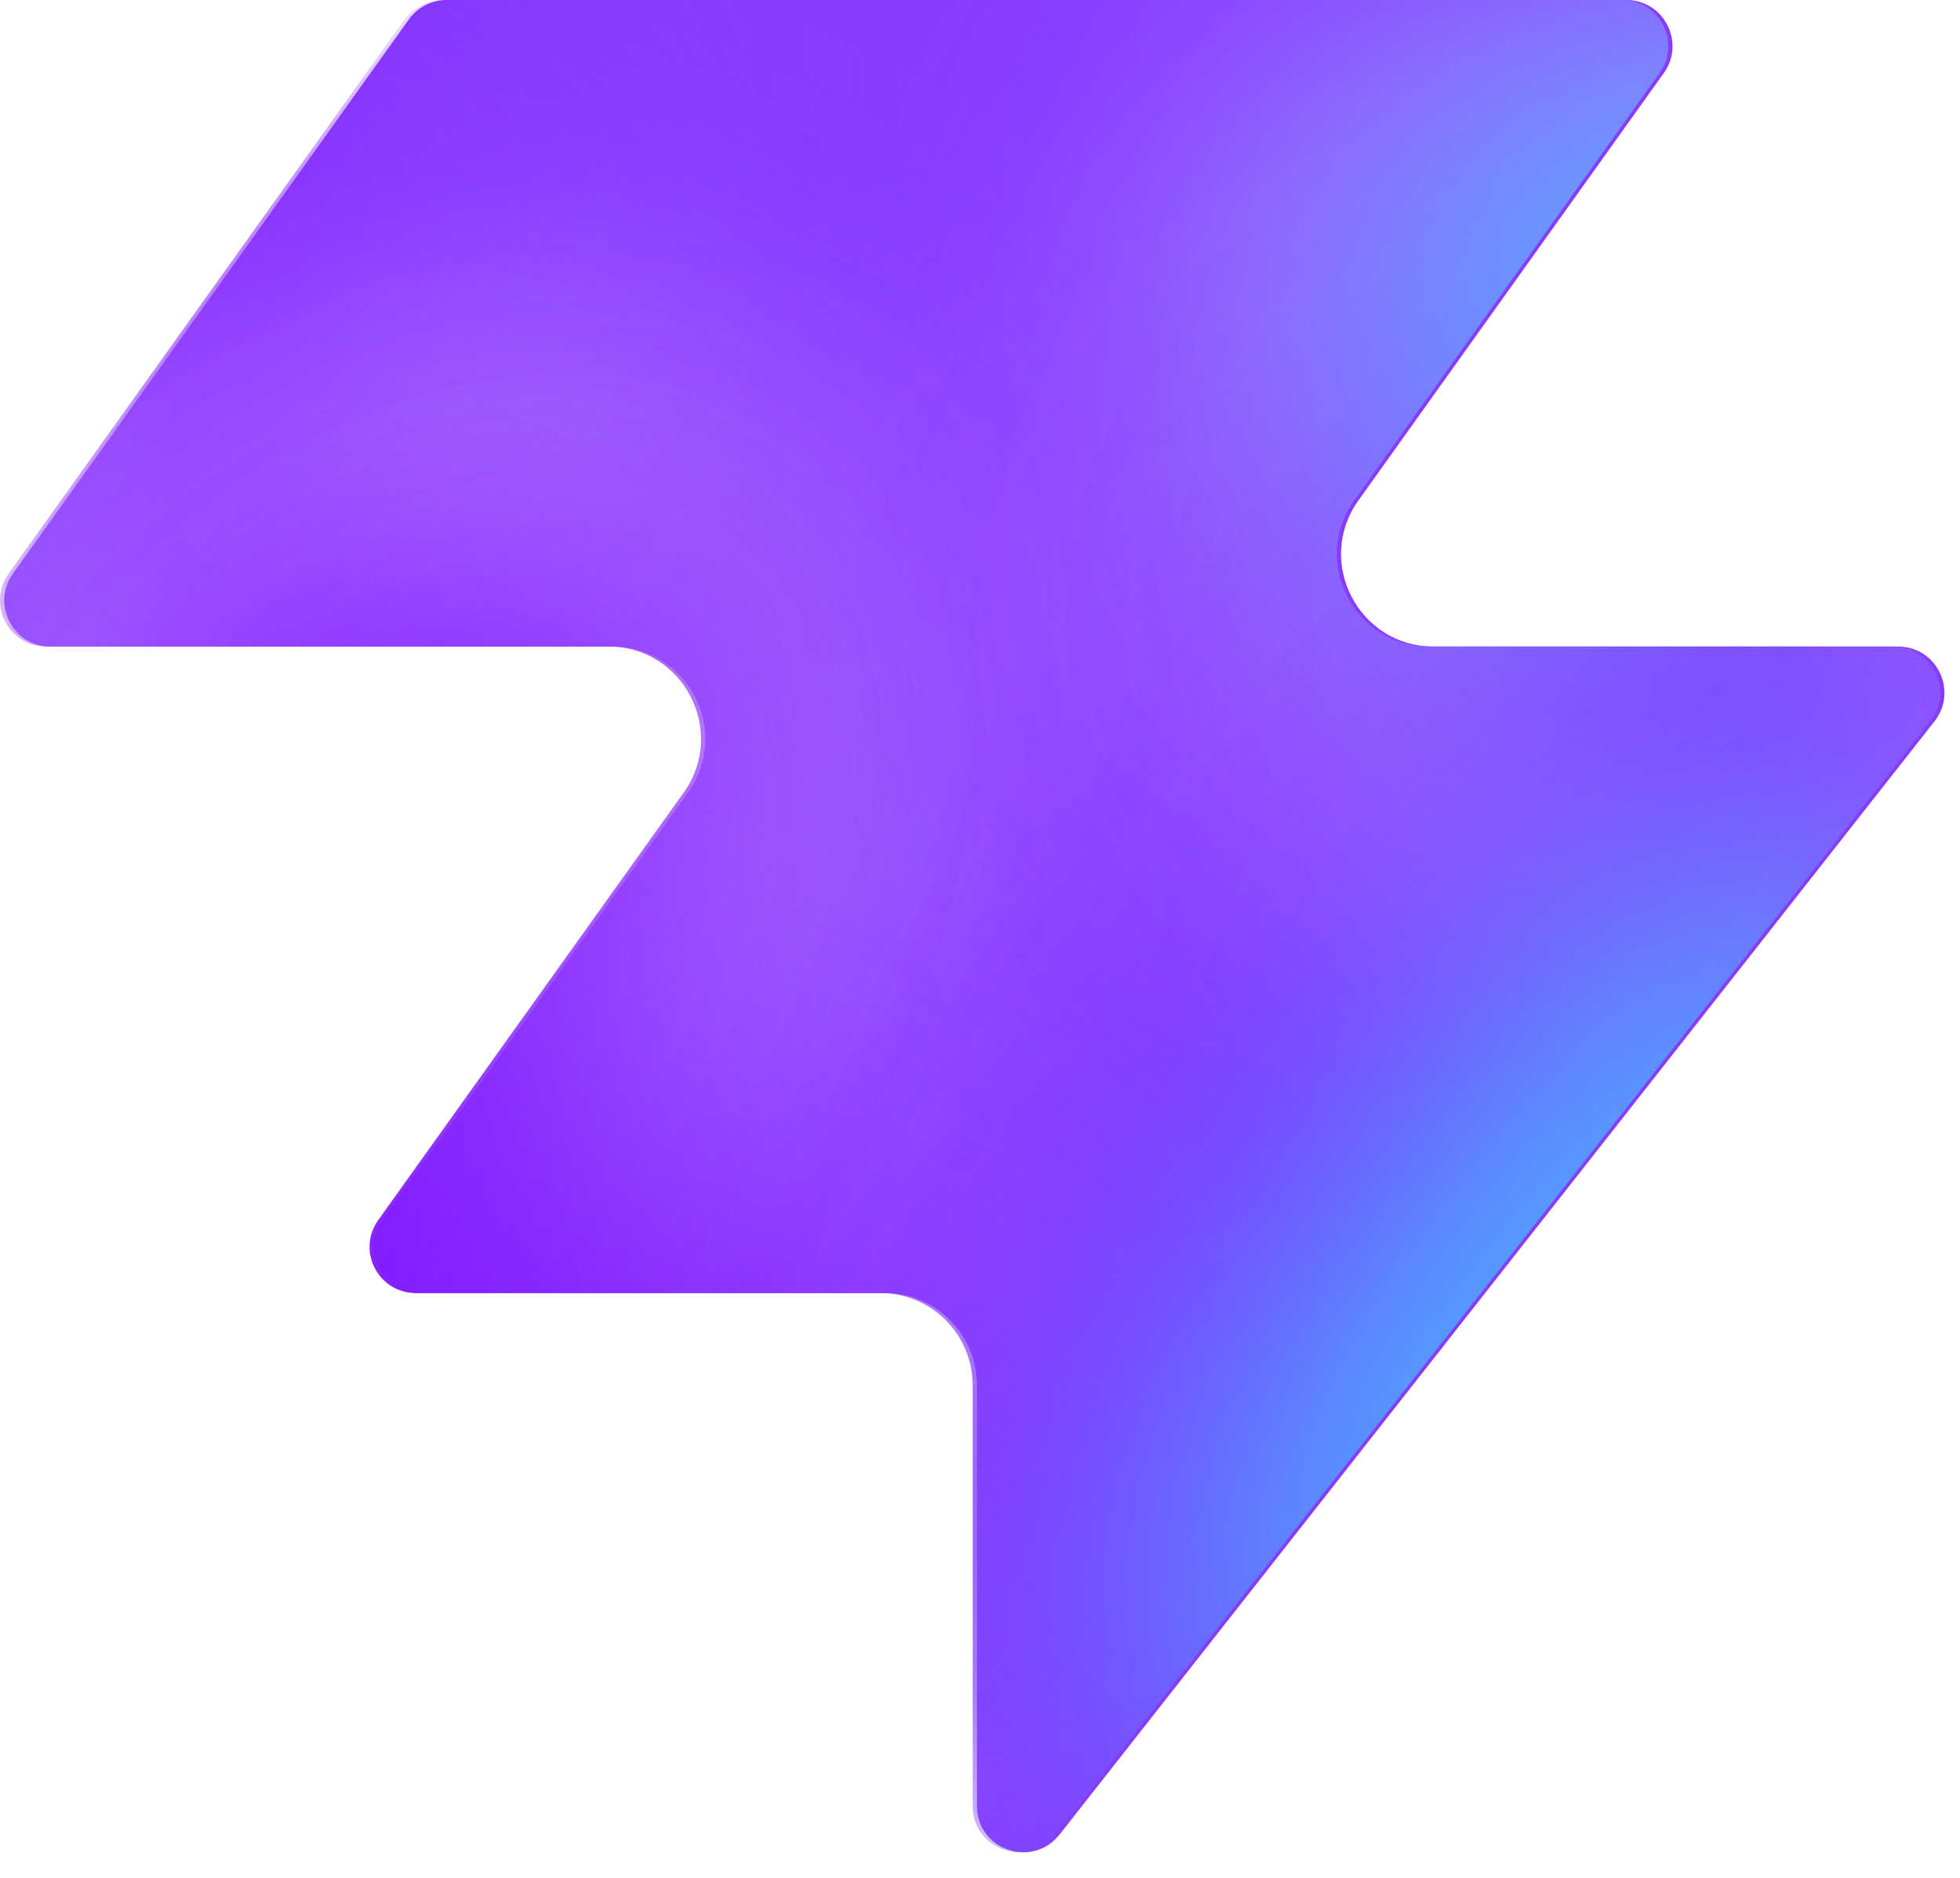
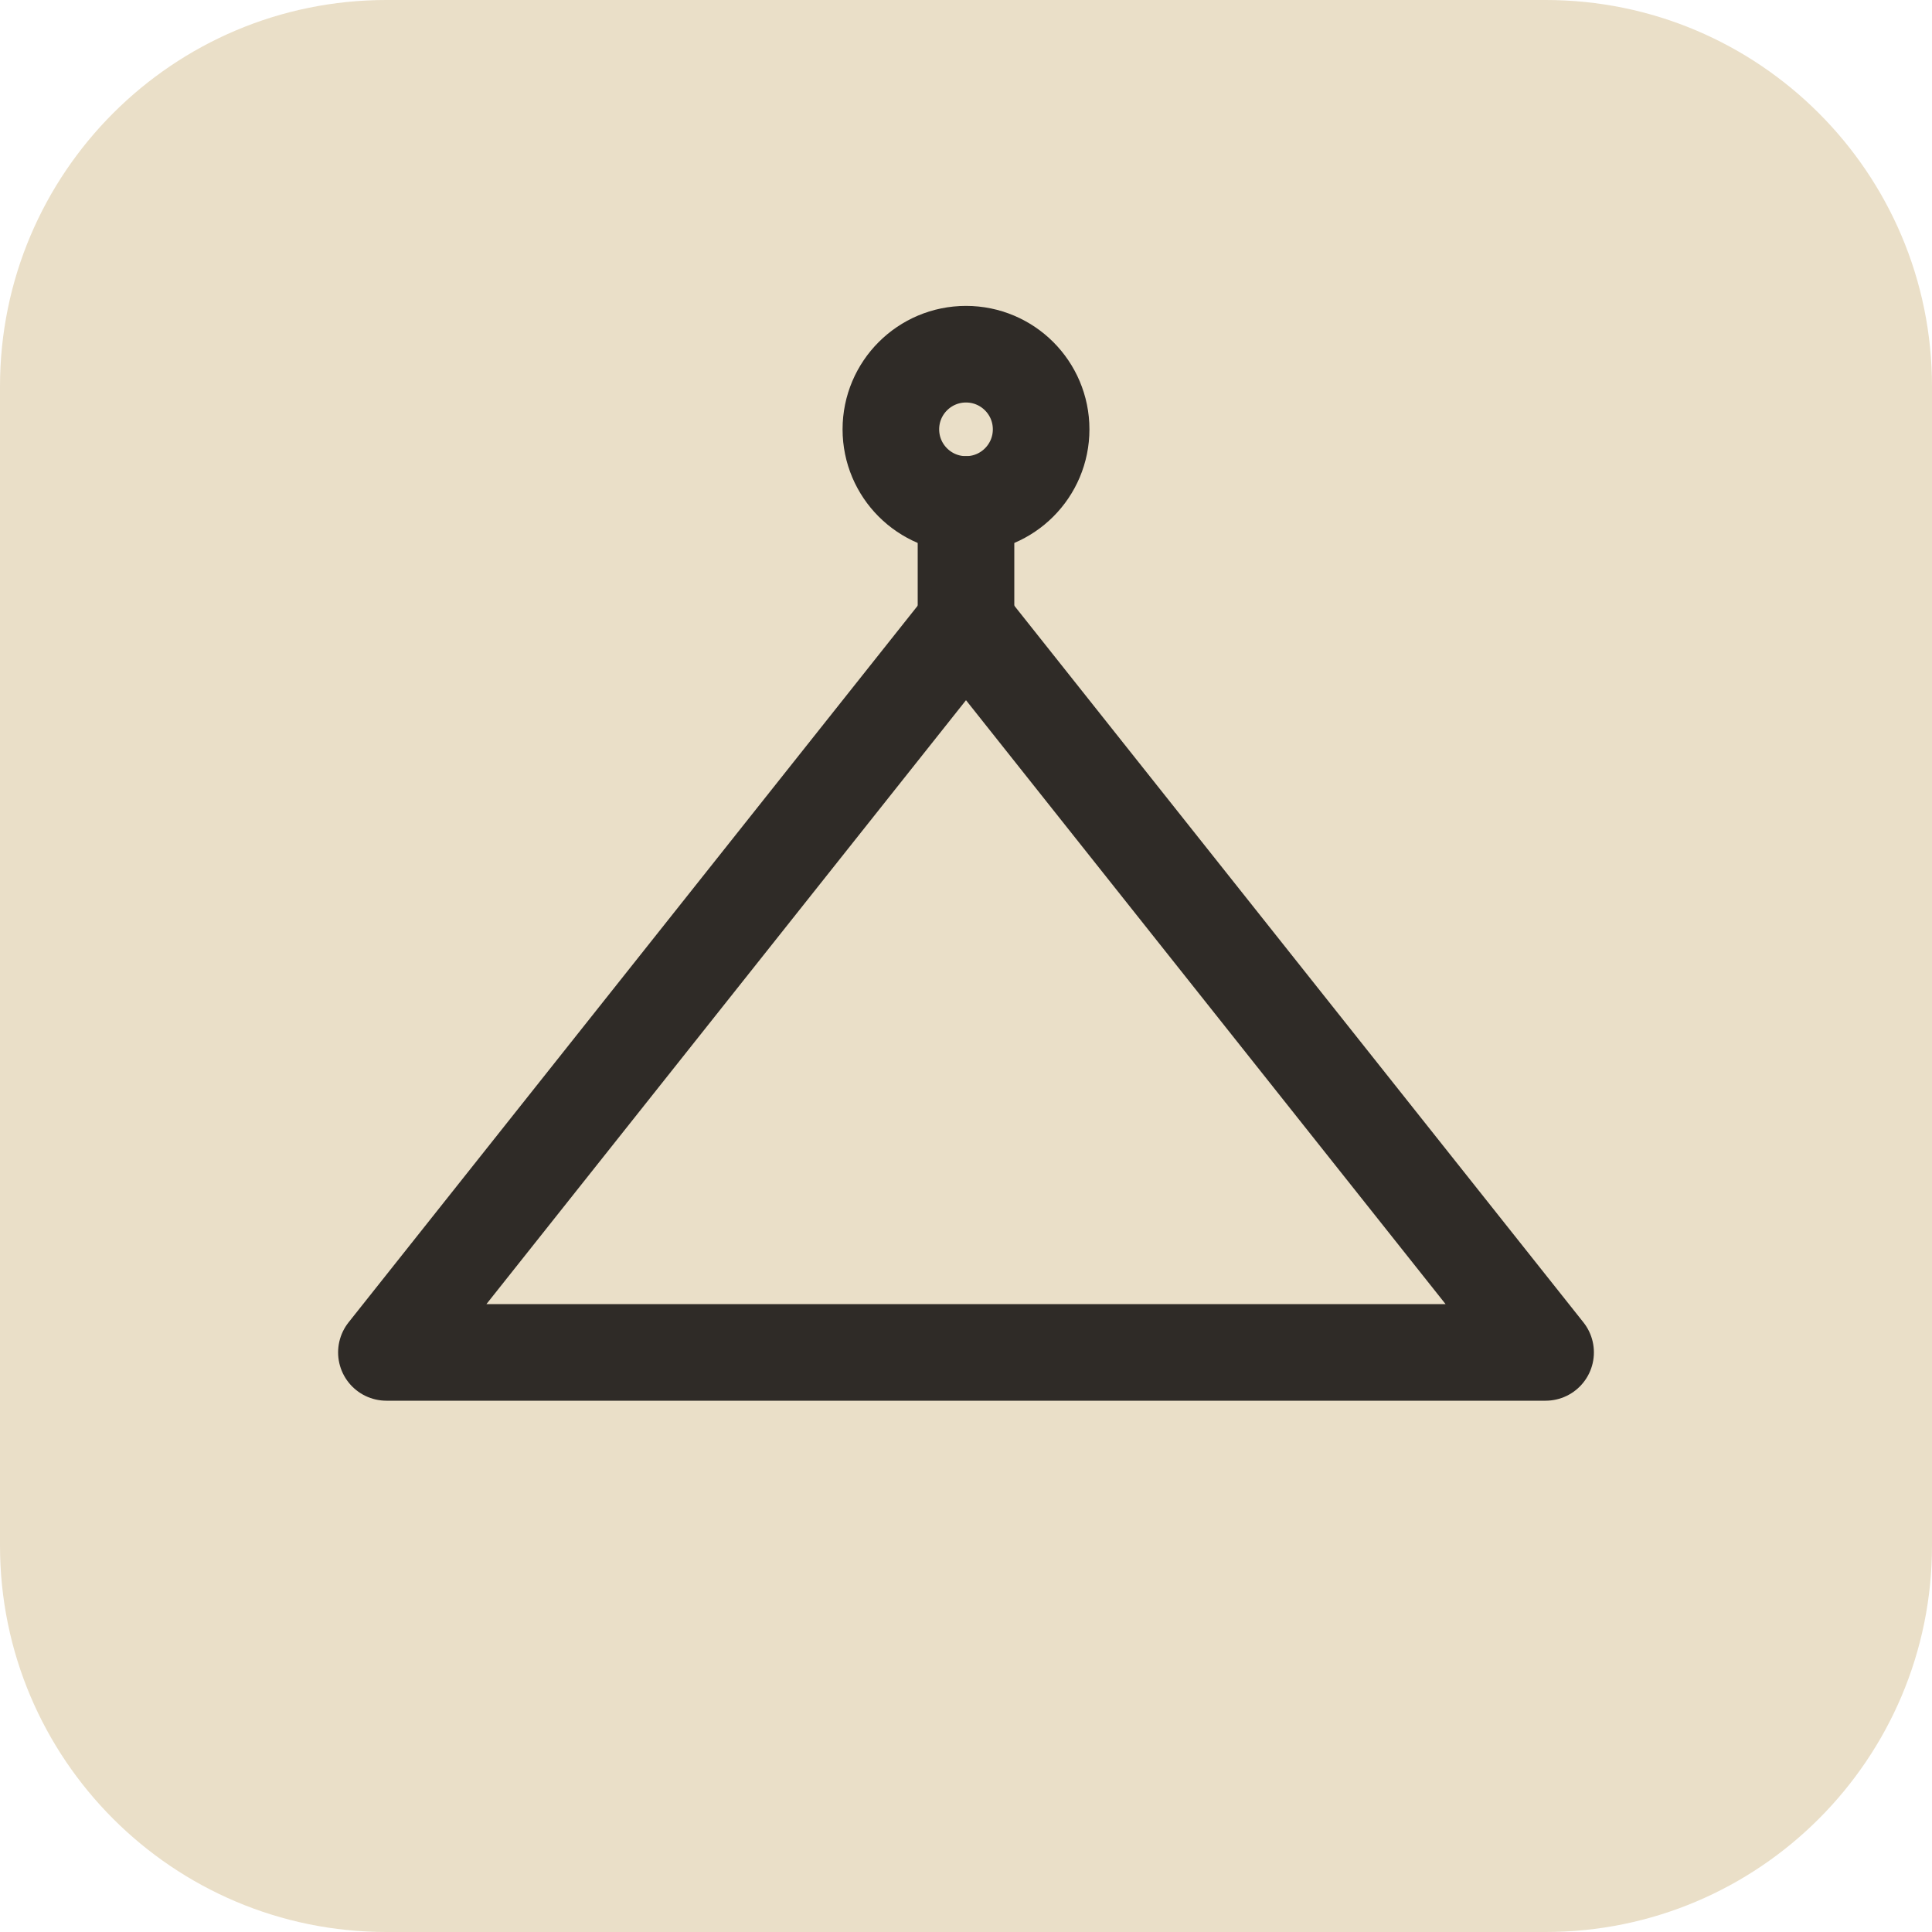
- <svg xmlns="http://www.w3.org/2000/svg" width="48" height="46" fill="none" viewBox="0 0 48 46">
-   <path fill="#863bff" d="M25.946 44.938c-.664.845-2.021.375-2.021-.698V33.937a2.26 2.26 0 0 0-2.262-2.262H10.287c-.92 0-1.456-1.04-.92-1.788l7.48-10.471c1.07-1.497 0-3.578-1.842-3.578H1.237c-.92 0-1.456-1.04-.92-1.788L10.013.474c.214-.297.556-.474.92-.474h28.894c.92 0 1.456 1.04.92 1.788l-7.48 10.471c-1.07 1.498 0 3.579 1.842 3.579h11.377c.943 0 1.473 1.088.89 1.83L25.947 44.94z" style="fill:#863bff;fill:color(display-p3 .525 .23 1);fill-opacity:1" />
-   <mask id="a" width="48" height="46" x="0" y="0" maskUnits="userSpaceOnUse" style="mask-type:alpha">
-     <path fill="#000" d="M25.842 44.938c-.664.844-2.021.375-2.021-.698V33.937a2.26 2.26 0 0 0-2.262-2.262H10.183c-.92 0-1.456-1.04-.92-1.788l7.48-10.471c1.07-1.498 0-3.579-1.842-3.579H1.133c-.92 0-1.456-1.04-.92-1.787L9.91.473c.214-.297.556-.474.92-.474h28.894c.92 0 1.456 1.04.92 1.788l-7.48 10.471c-1.07 1.498 0 3.578 1.842 3.578h11.377c.943 0 1.473 1.088.89 1.832L25.843 44.94z" style="fill:#000;fill-opacity:1" />
-   </mask>
-   <g mask="url(#a)">
-     <g filter="url(#b)">
-       <ellipse cx="5.508" cy="14.704" fill="#ede6ff" rx="5.508" ry="14.704" style="fill:#ede6ff;fill:color(display-p3 .927 .903 1);fill-opacity:1" transform="matrix(.00324 1 1 -.00324 -4.47 31.516)" />
-     </g>
-     <g filter="url(#c)">
-       <ellipse cx="10.399" cy="29.851" fill="#ede6ff" rx="10.399" ry="29.851" style="fill:#ede6ff;fill:color(display-p3 .927 .903 1);fill-opacity:1" transform="matrix(.00324 1 1 -.00324 -39.328 7.883)" />
-     </g>
-     <g filter="url(#d)">
-       <ellipse cx="5.508" cy="30.487" fill="#7e14ff" rx="5.508" ry="30.487" style="fill:#7e14ff;fill:color(display-p3 .492 .077 1);fill-opacity:1" transform="rotate(89.814 -25.913 -14.639)scale(1 -1)" />
-     </g>
-     <g filter="url(#e)">
-       <ellipse cx="5.508" cy="30.599" fill="#7e14ff" rx="5.508" ry="30.599" style="fill:#7e14ff;fill:color(display-p3 .492 .077 1);fill-opacity:1" transform="rotate(89.814 -32.644 -3.334)scale(1 -1)" />
-     </g>
-     <g filter="url(#f)">
-       <ellipse cx="5.508" cy="30.599" fill="#7e14ff" rx="5.508" ry="30.599" style="fill:#7e14ff;fill:color(display-p3 .492 .077 1);fill-opacity:1" transform="matrix(.00324 1 1 -.00324 -34.34 30.47)" />
-     </g>
-     <g filter="url(#g)">
-       <ellipse cx="14.072" cy="22.078" fill="#ede6ff" rx="14.072" ry="22.078" style="fill:#ede6ff;fill:color(display-p3 .927 .903 1);fill-opacity:1" transform="rotate(93.35 24.506 48.493)scale(-1 1)" />
-     </g>
-     <g filter="url(#h)">
-       <ellipse cx="3.47" cy="21.501" fill="#7e14ff" rx="3.47" ry="21.501" style="fill:#7e14ff;fill:color(display-p3 .492 .077 1);fill-opacity:1" transform="rotate(89.009 28.708 47.59)scale(-1 1)" />
-     </g>
-     <g filter="url(#i)">
-       <ellipse cx="3.47" cy="21.501" fill="#7e14ff" rx="3.47" ry="21.501" style="fill:#7e14ff;fill:color(display-p3 .492 .077 1);fill-opacity:1" transform="rotate(89.009 28.708 47.59)scale(-1 1)" />
-     </g>
-     <g filter="url(#j)">
-       <ellipse cx=".387" cy="8.972" fill="#7e14ff" rx="4.407" ry="29.108" style="fill:#7e14ff;fill:color(display-p3 .492 .077 1);fill-opacity:1" transform="rotate(39.51 .387 8.972)" />
-     </g>
-     <g filter="url(#k)">
-       <ellipse cx="47.523" cy="-6.092" fill="#7e14ff" rx="4.407" ry="29.108" style="fill:#7e14ff;fill:color(display-p3 .492 .077 1);fill-opacity:1" transform="rotate(37.892 47.523 -6.092)" />
-     </g>
-     <g filter="url(#l)">
-       <ellipse cx="41.412" cy="6.333" fill="#47bfff" rx="5.971" ry="9.665" style="fill:#47bfff;fill:color(display-p3 .28 .748 1);fill-opacity:1" transform="rotate(37.892 41.412 6.333)" />
-     </g>
-     <g filter="url(#m)">
-       <ellipse cx="-1.879" cy="38.332" fill="#7e14ff" rx="4.407" ry="29.108" style="fill:#7e14ff;fill:color(display-p3 .492 .077 1);fill-opacity:1" transform="rotate(37.892 -1.88 38.332)" />
-     </g>
-     <g filter="url(#n)">
-       <ellipse cx="-1.879" cy="38.332" fill="#7e14ff" rx="4.407" ry="29.108" style="fill:#7e14ff;fill:color(display-p3 .492 .077 1);fill-opacity:1" transform="rotate(37.892 -1.88 38.332)" />
-     </g>
-     <g filter="url(#o)">
-       <ellipse cx="35.651" cy="29.907" fill="#7e14ff" rx="4.407" ry="29.108" style="fill:#7e14ff;fill:color(display-p3 .492 .077 1);fill-opacity:1" transform="rotate(37.892 35.651 29.907)" />
-     </g>
-     <g filter="url(#p)">
-       <ellipse cx="38.418" cy="32.4" fill="#47bfff" rx="5.971" ry="15.297" style="fill:#47bfff;fill:color(display-p3 .28 .748 1);fill-opacity:1" transform="rotate(37.892 38.418 32.4)" />
-     </g>
+ <svg xmlns="http://www.w3.org/2000/svg" viewBox="0 0 180 180">
+   <rect width="180" height="180" rx="36" fill="#EADFC8" />
+   <g fill="none" stroke="#2F2B27" stroke-width="9" stroke-linecap="round" stroke-linejoin="round">
+     <circle cx="90" cy="40" r="7" />
+     <path d="M90 47 L90 58" />
+     <path d="M90 58 L36 126 L144 126 Z" />
  </g>
-   <defs>
-     <filter id="b" width="60.045" height="41.654" x="-19.77" y="16.149" color-interpolation-filters="sRGB" filterUnits="userSpaceOnUse">
-       <feFlood flood-opacity="0" result="BackgroundImageFix" />
-       <feBlend in="SourceGraphic" in2="BackgroundImageFix" result="shape" />
-       <feGaussianBlur result="effect1_foregroundBlur_2002_17158" stdDeviation="7.659" />
-     </filter>
-     <filter id="c" width="90.34" height="51.437" x="-54.613" y="-7.533" color-interpolation-filters="sRGB" filterUnits="userSpaceOnUse">
-       <feFlood flood-opacity="0" result="BackgroundImageFix" />
-       <feBlend in="SourceGraphic" in2="BackgroundImageFix" result="shape" />
-       <feGaussianBlur result="effect1_foregroundBlur_2002_17158" stdDeviation="7.659" />
-     </filter>
-     <filter id="d" width="79.355" height="29.4" x="-49.64" y="2.03" color-interpolation-filters="sRGB" filterUnits="userSpaceOnUse">
-       <feFlood flood-opacity="0" result="BackgroundImageFix" />
-       <feBlend in="SourceGraphic" in2="BackgroundImageFix" result="shape" />
-       <feGaussianBlur result="effect1_foregroundBlur_2002_17158" stdDeviation="4.596" />
-     </filter>
-     <filter id="e" width="79.579" height="29.4" x="-45.045" y="20.029" color-interpolation-filters="sRGB" filterUnits="userSpaceOnUse">
-       <feFlood flood-opacity="0" result="BackgroundImageFix" />
-       <feBlend in="SourceGraphic" in2="BackgroundImageFix" result="shape" />
-       <feGaussianBlur result="effect1_foregroundBlur_2002_17158" stdDeviation="4.596" />
-     </filter>
-     <filter id="f" width="79.579" height="29.4" x="-43.513" y="21.178" color-interpolation-filters="sRGB" filterUnits="userSpaceOnUse">
-       <feFlood flood-opacity="0" result="BackgroundImageFix" />
-       <feBlend in="SourceGraphic" in2="BackgroundImageFix" result="shape" />
-       <feGaussianBlur result="effect1_foregroundBlur_2002_17158" stdDeviation="4.596" />
-     </filter>
-     <filter id="g" width="74.749" height="58.852" x="15.756" y="-17.901" color-interpolation-filters="sRGB" filterUnits="userSpaceOnUse">
-       <feFlood flood-opacity="0" result="BackgroundImageFix" />
-       <feBlend in="SourceGraphic" in2="BackgroundImageFix" result="shape" />
-       <feGaussianBlur result="effect1_foregroundBlur_2002_17158" stdDeviation="7.659" />
-     </filter>
-     <filter id="h" width="61.377" height="25.362" x="23.548" y="2.284" color-interpolation-filters="sRGB" filterUnits="userSpaceOnUse">
-       <feFlood flood-opacity="0" result="BackgroundImageFix" />
-       <feBlend in="SourceGraphic" in2="BackgroundImageFix" result="shape" />
-       <feGaussianBlur result="effect1_foregroundBlur_2002_17158" stdDeviation="4.596" />
-     </filter>
-     <filter id="i" width="61.377" height="25.362" x="23.548" y="2.284" color-interpolation-filters="sRGB" filterUnits="userSpaceOnUse">
-       <feFlood flood-opacity="0" result="BackgroundImageFix" />
-       <feBlend in="SourceGraphic" in2="BackgroundImageFix" result="shape" />
-       <feGaussianBlur result="effect1_foregroundBlur_2002_17158" stdDeviation="4.596" />
-     </filter>
-     <filter id="j" width="56.045" height="63.649" x="-27.636" y="-22.853" color-interpolation-filters="sRGB" filterUnits="userSpaceOnUse">
-       <feFlood flood-opacity="0" result="BackgroundImageFix" />
-       <feBlend in="SourceGraphic" in2="BackgroundImageFix" result="shape" />
-       <feGaussianBlur result="effect1_foregroundBlur_2002_17158" stdDeviation="4.596" />
-     </filter>
-     <filter id="k" width="54.814" height="64.646" x="20.116" y="-38.415" color-interpolation-filters="sRGB" filterUnits="userSpaceOnUse">
-       <feFlood flood-opacity="0" result="BackgroundImageFix" />
-       <feBlend in="SourceGraphic" in2="BackgroundImageFix" result="shape" />
-       <feGaussianBlur result="effect1_foregroundBlur_2002_17158" stdDeviation="4.596" />
-     </filter>
-     <filter id="l" width="33.541" height="35.313" x="24.641" y="-11.323" color-interpolation-filters="sRGB" filterUnits="userSpaceOnUse">
-       <feFlood flood-opacity="0" result="BackgroundImageFix" />
-       <feBlend in="SourceGraphic" in2="BackgroundImageFix" result="shape" />
-       <feGaussianBlur result="effect1_foregroundBlur_2002_17158" stdDeviation="4.596" />
-     </filter>
-     <filter id="m" width="54.814" height="64.646" x="-29.286" y="6.009" color-interpolation-filters="sRGB" filterUnits="userSpaceOnUse">
-       <feFlood flood-opacity="0" result="BackgroundImageFix" />
-       <feBlend in="SourceGraphic" in2="BackgroundImageFix" result="shape" />
-       <feGaussianBlur result="effect1_foregroundBlur_2002_17158" stdDeviation="4.596" />
-     </filter>
-     <filter id="n" width="54.814" height="64.646" x="-29.286" y="6.009" color-interpolation-filters="sRGB" filterUnits="userSpaceOnUse">
-       <feFlood flood-opacity="0" result="BackgroundImageFix" />
-       <feBlend in="SourceGraphic" in2="BackgroundImageFix" result="shape" />
-       <feGaussianBlur result="effect1_foregroundBlur_2002_17158" stdDeviation="4.596" />
-     </filter>
-     <filter id="o" width="54.814" height="64.646" x="8.244" y="-2.416" color-interpolation-filters="sRGB" filterUnits="userSpaceOnUse">
-       <feFlood flood-opacity="0" result="BackgroundImageFix" />
-       <feBlend in="SourceGraphic" in2="BackgroundImageFix" result="shape" />
-       <feGaussianBlur result="effect1_foregroundBlur_2002_17158" stdDeviation="4.596" />
-     </filter>
-     <filter id="p" width="39.409" height="43.623" x="18.713" y="10.588" color-interpolation-filters="sRGB" filterUnits="userSpaceOnUse">
-       <feFlood flood-opacity="0" result="BackgroundImageFix" />
-       <feBlend in="SourceGraphic" in2="BackgroundImageFix" result="shape" />
-       <feGaussianBlur result="effect1_foregroundBlur_2002_17158" stdDeviation="4.596" />
-     </filter>
-   </defs>
</svg>
